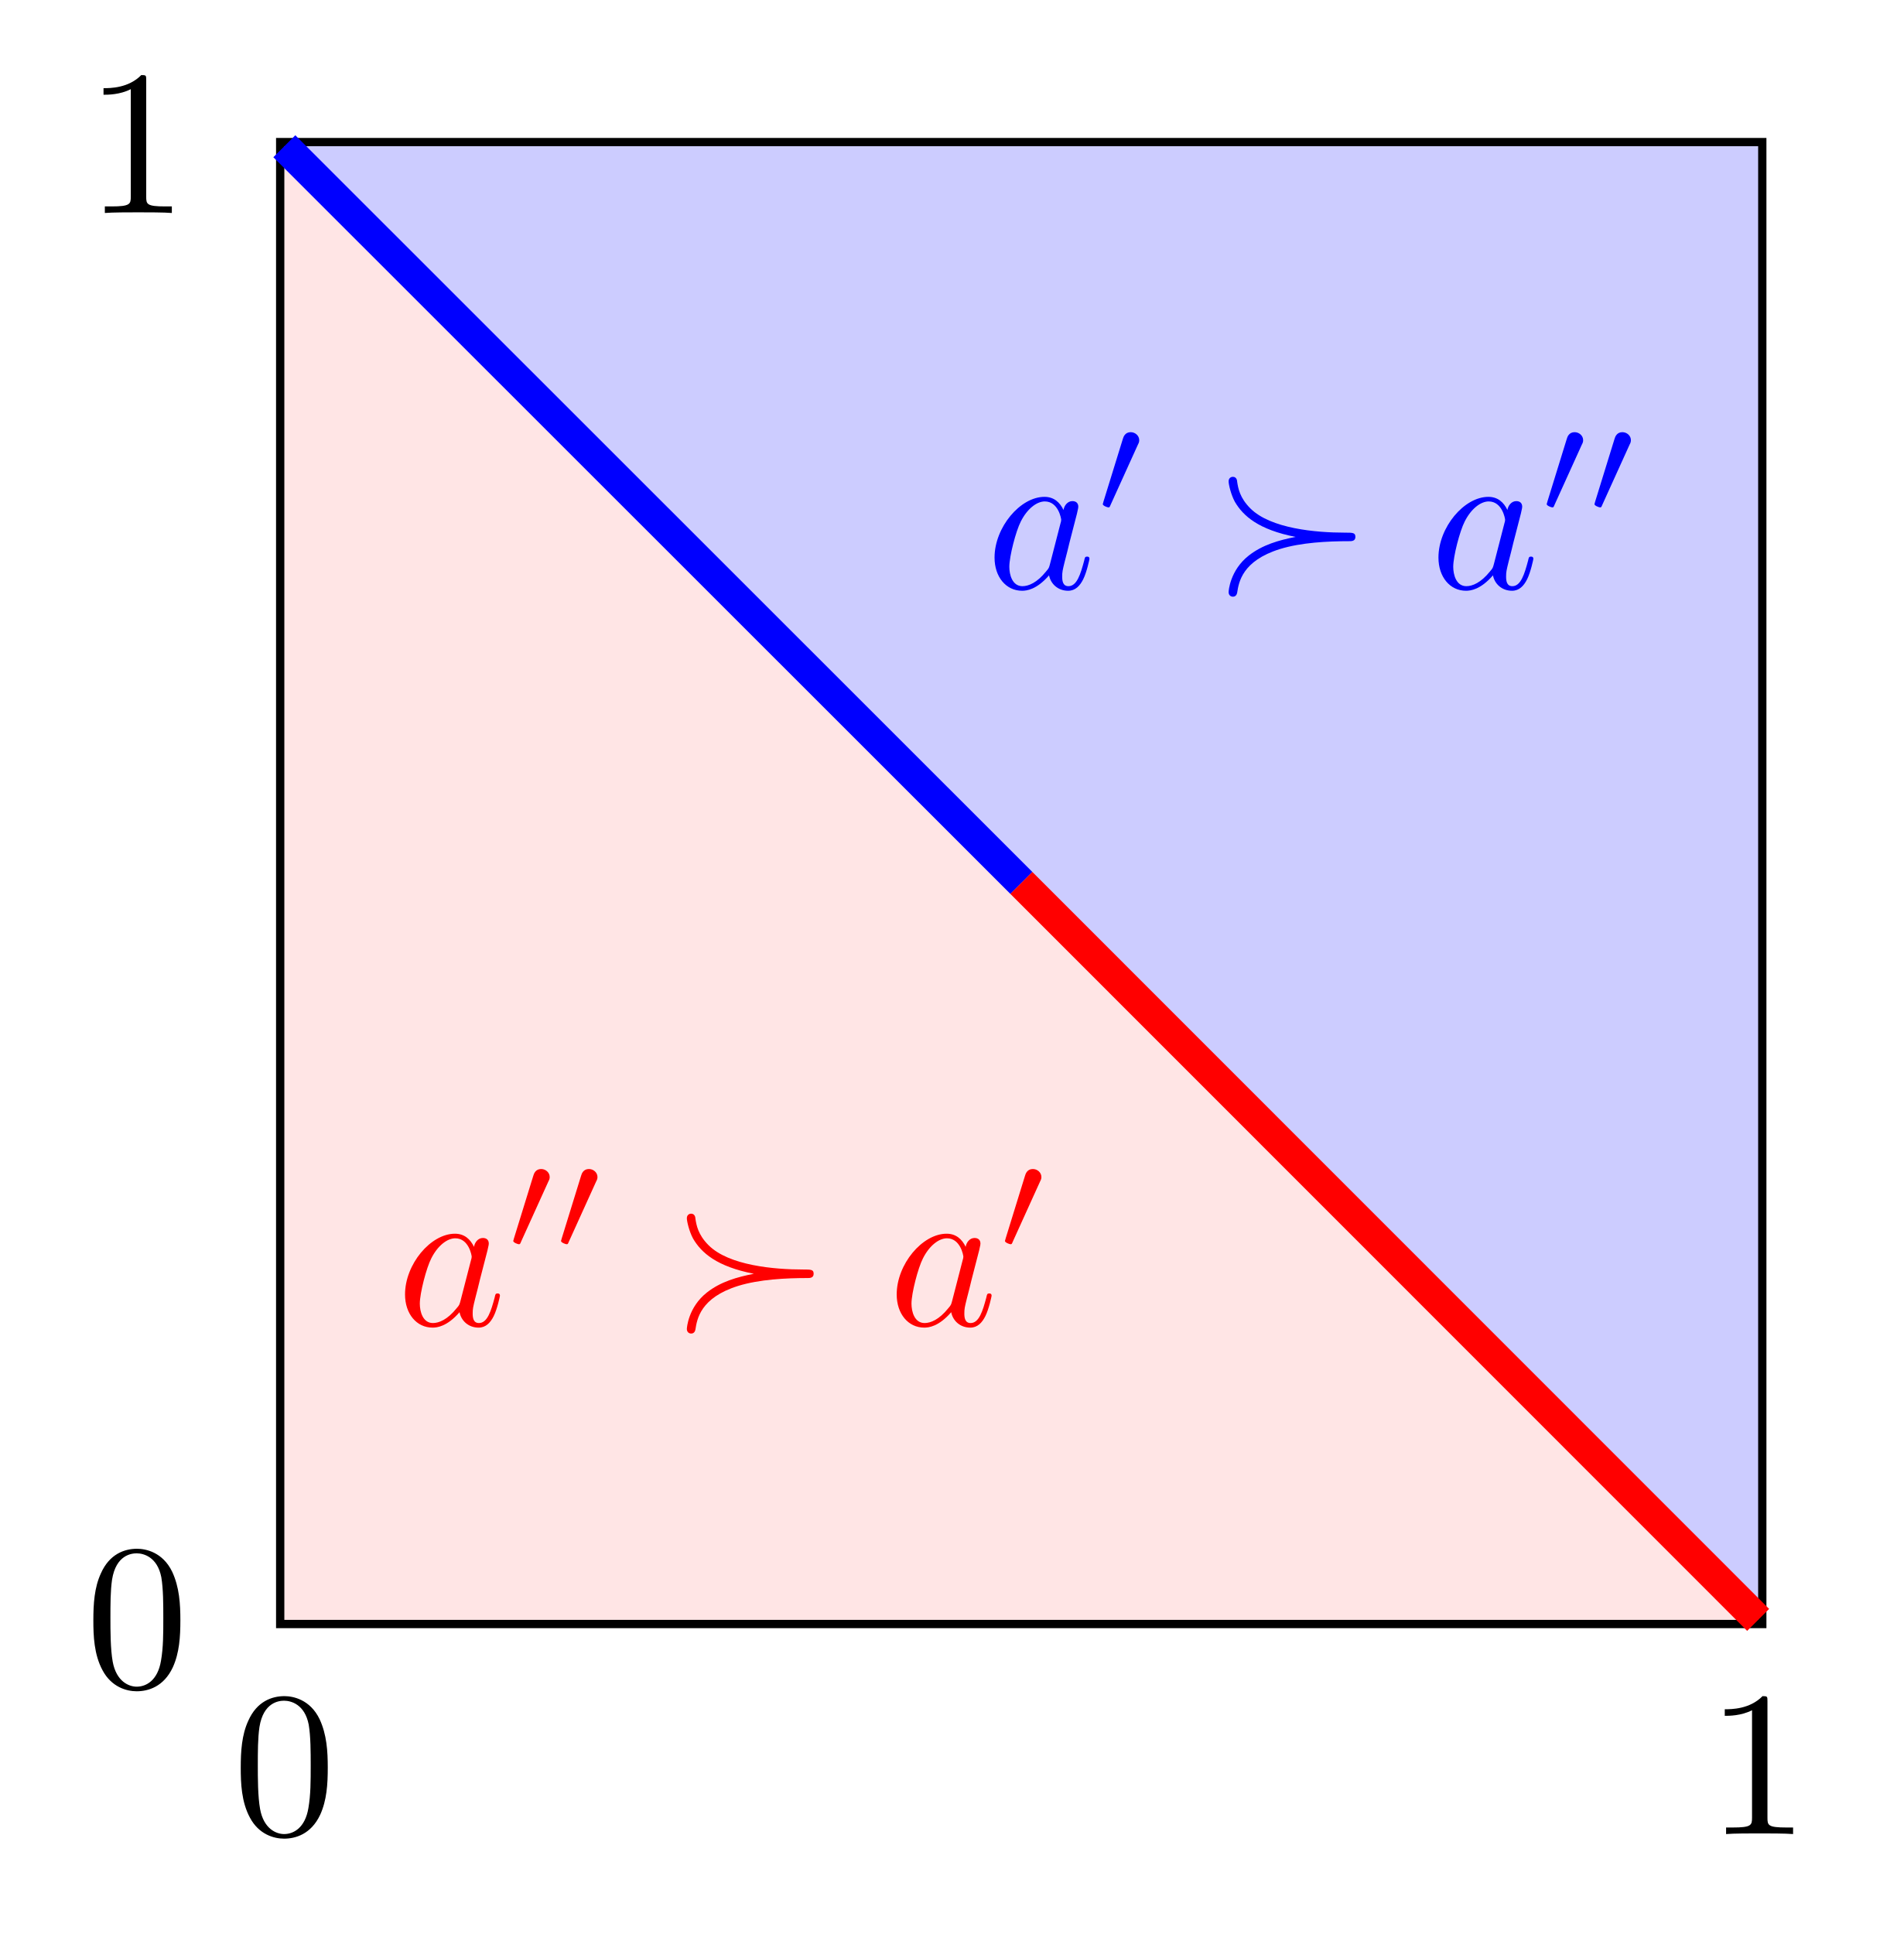
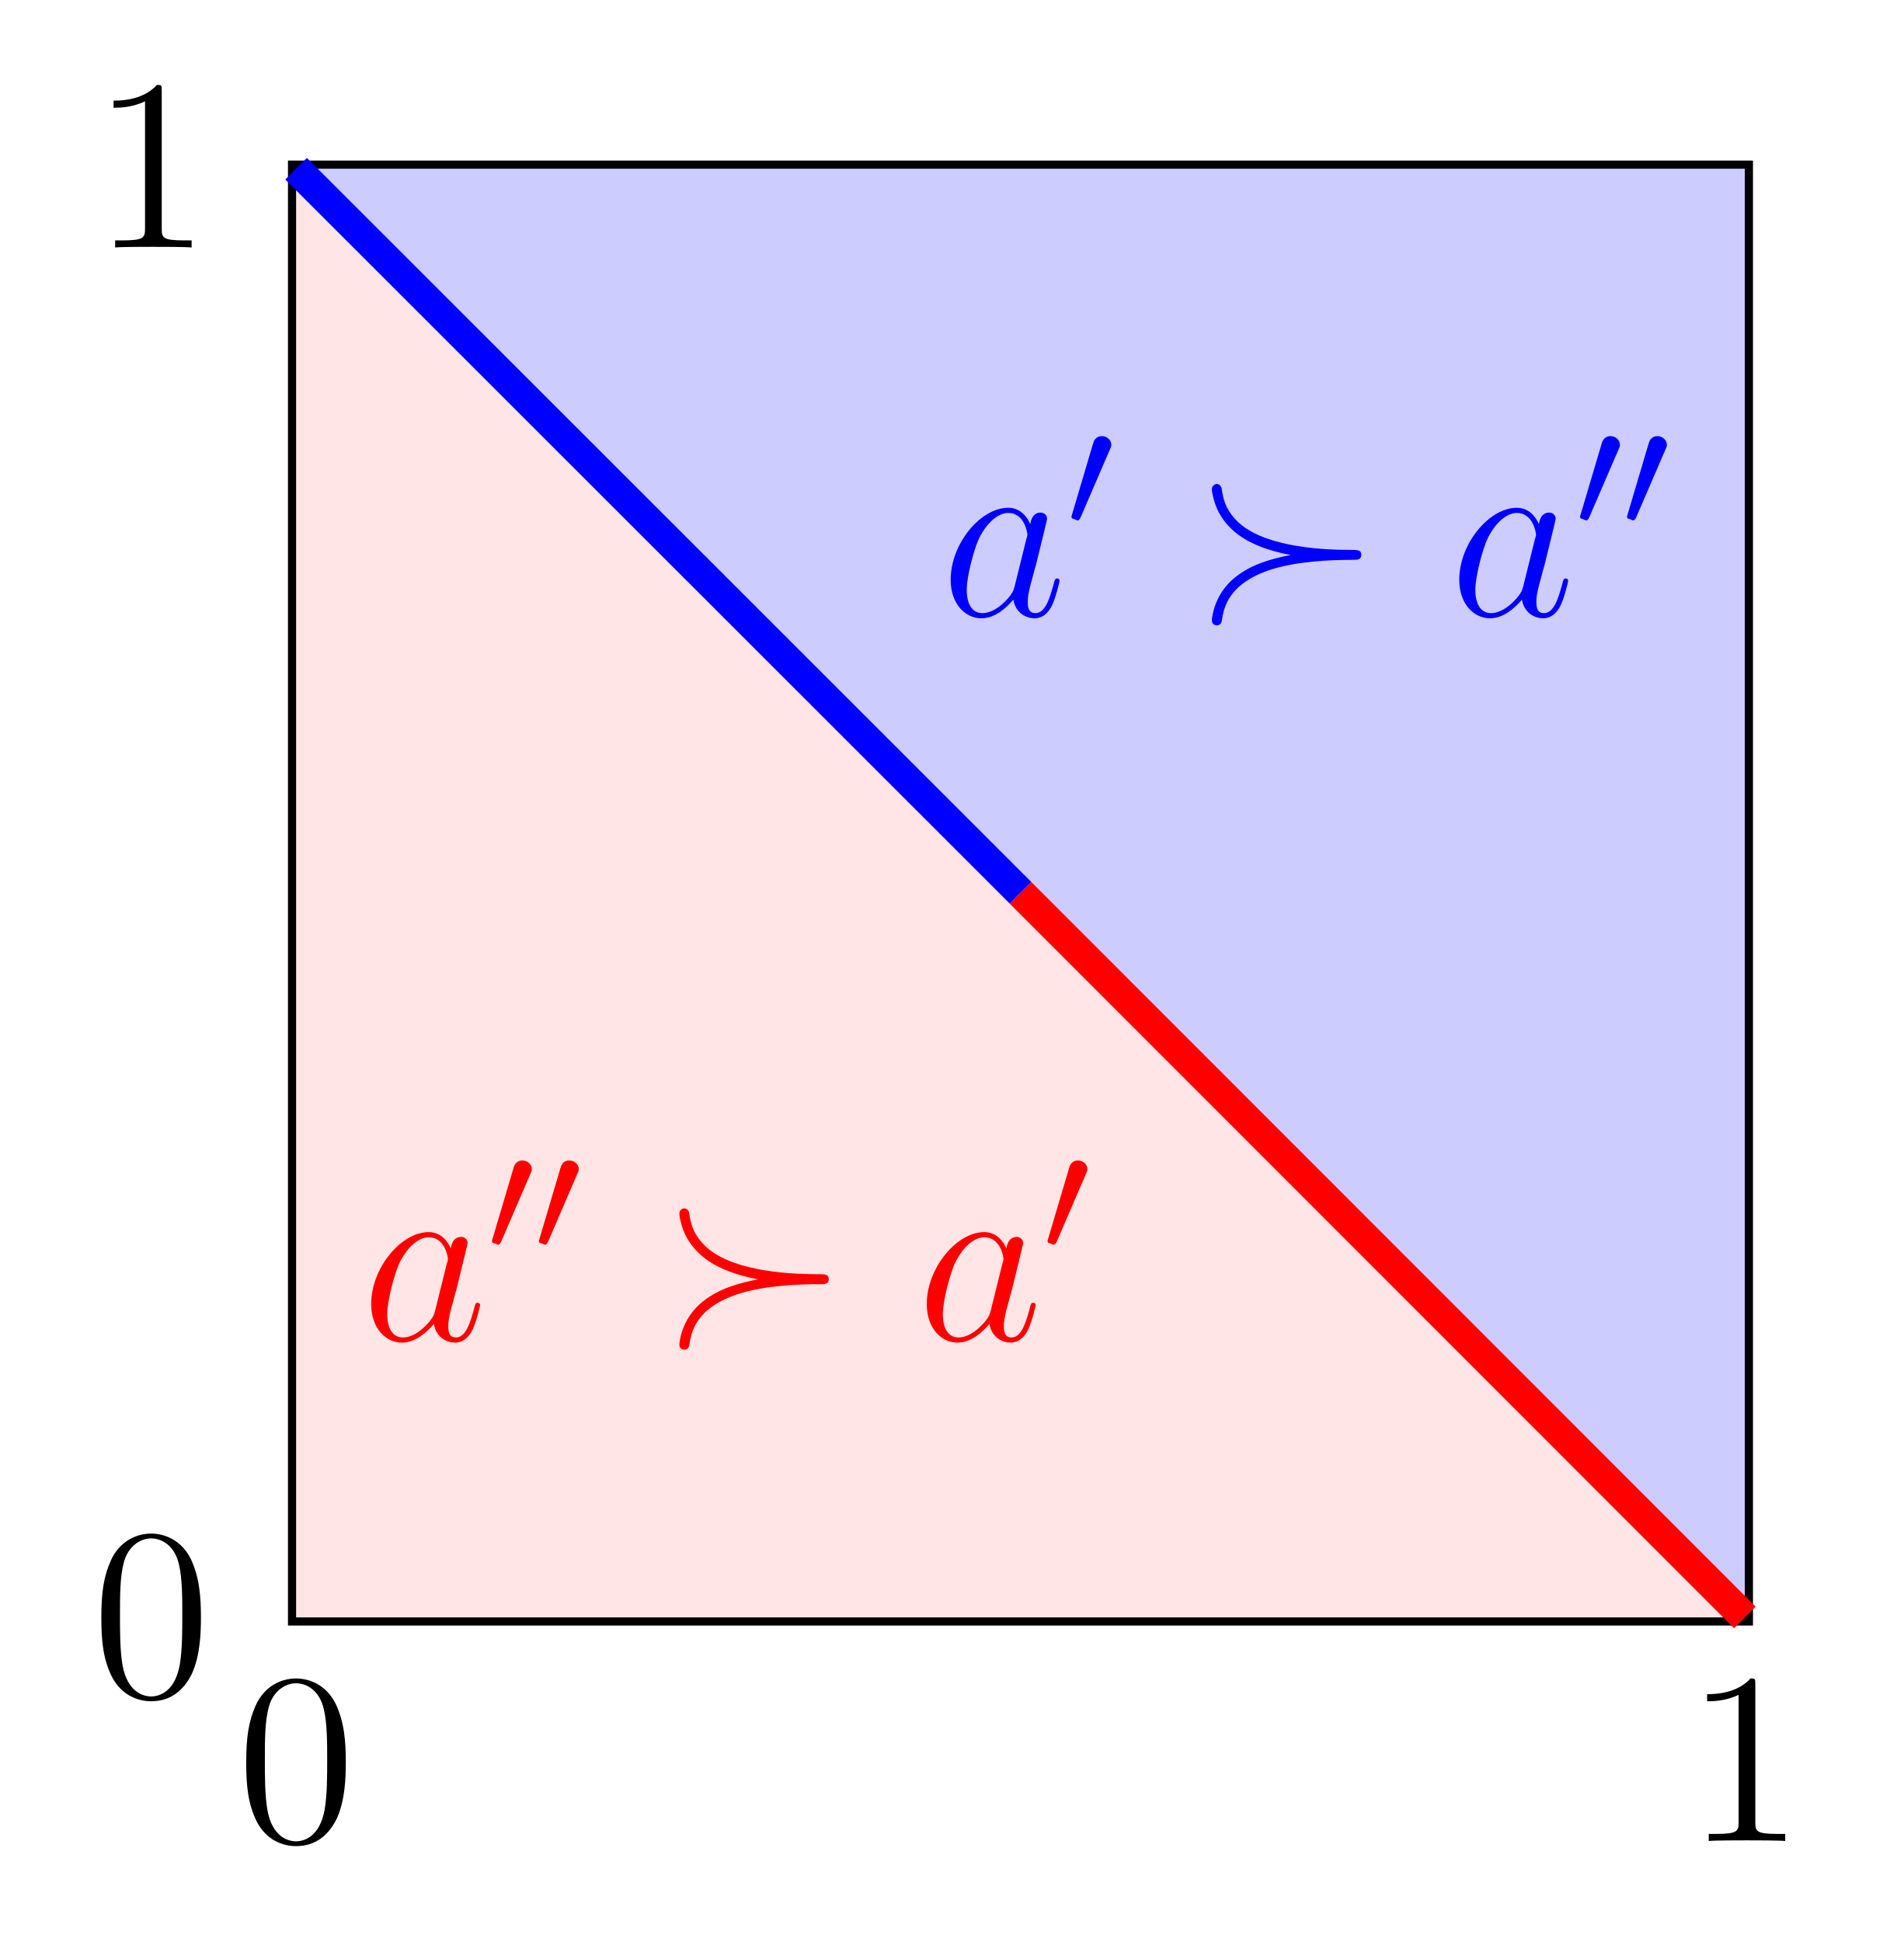
- <svg xmlns="http://www.w3.org/2000/svg" xmlns:xlink="http://www.w3.org/1999/xlink" width="90.576pt" height="92.015pt" viewBox="0 0 90.576 92.015">
+ <svg xmlns="http://www.w3.org/2000/svg" xmlns:xlink="http://www.w3.org/1999/xlink" width="92.609pt" height="94.461pt" viewBox="0 0 92.609 94.461">
  <defs>
    <g>
      <g id="glyph-0-0">
-         <path d="M 4.531 -3.156 C 4.531 -3.938 4.484 -4.734 4.141 -5.469 C 3.688 -6.406 2.875 -6.562 2.469 -6.562 C 1.875 -6.562 1.156 -6.312 0.75 -5.391 C 0.438 -4.719 0.391 -3.938 0.391 -3.156 C 0.391 -2.422 0.422 -1.531 0.828 -0.781 C 1.25 0.016 1.969 0.219 2.453 0.219 C 2.984 0.219 3.734 0.016 4.172 -0.922 C 4.484 -1.609 4.531 -2.375 4.531 -3.156 Z M 2.453 0 C 2.078 0 1.484 -0.25 1.312 -1.188 C 1.203 -1.781 1.203 -2.688 1.203 -3.266 C 1.203 -3.906 1.203 -4.562 1.281 -5.094 C 1.469 -6.266 2.203 -6.344 2.453 -6.344 C 2.781 -6.344 3.438 -6.172 3.625 -5.203 C 3.719 -4.641 3.719 -3.891 3.719 -3.266 C 3.719 -2.531 3.719 -1.859 3.609 -1.234 C 3.453 -0.297 2.906 0 2.453 0 Z M 2.453 0 " />
+         <path d="M 5.328 -3.812 C 5.328 -4.797 5.266 -5.75 4.844 -6.656 C 4.359 -7.641 3.5 -7.906 2.906 -7.906 C 2.219 -7.906 1.375 -7.562 0.938 -6.578 C 0.609 -5.828 0.484 -5.094 0.484 -3.812 C 0.484 -2.656 0.578 -1.781 1 -0.938 C 1.469 -0.031 2.281 0.25 2.906 0.25 C 3.938 0.25 4.531 -0.375 4.875 -1.062 C 5.297 -1.953 5.328 -3.109 5.328 -3.812 Z M 2.906 0.016 C 2.516 0.016 1.75 -0.203 1.516 -1.5 C 1.391 -2.219 1.391 -3.109 1.391 -3.953 C 1.391 -4.922 1.391 -5.797 1.578 -6.5 C 1.781 -7.297 2.391 -7.672 2.906 -7.672 C 3.359 -7.672 4.047 -7.391 4.266 -6.375 C 4.422 -5.703 4.422 -4.75 4.422 -3.953 C 4.422 -3.156 4.422 -2.25 4.297 -1.516 C 4.062 -0.219 3.312 0.016 2.906 0.016 Z M 2.906 0.016 " />
      </g>
      <g id="glyph-0-1">
-         <path d="M 2.906 -6.312 C 2.906 -6.547 2.906 -6.562 2.672 -6.562 C 2.062 -5.938 1.188 -5.938 0.875 -5.938 L 0.875 -5.625 C 1.078 -5.625 1.656 -5.625 2.172 -5.891 L 2.172 -0.781 C 2.172 -0.422 2.141 -0.312 1.25 -0.312 L 0.938 -0.312 L 0.938 0 C 1.281 -0.031 2.141 -0.031 2.531 -0.031 C 2.922 -0.031 3.781 -0.031 4.125 0 L 4.125 -0.312 L 3.812 -0.312 C 2.922 -0.312 2.906 -0.422 2.906 -0.781 Z M 2.906 -6.312 " />
+         <path d="M 3.422 -7.625 C 3.422 -7.891 3.422 -7.906 3.188 -7.906 C 2.906 -7.594 2.312 -7.141 1.078 -7.141 L 1.078 -6.797 C 1.359 -6.797 1.953 -6.797 2.609 -7.109 L 2.609 -0.922 C 2.609 -0.484 2.562 -0.344 1.516 -0.344 L 1.156 -0.344 L 1.156 0 C 1.469 -0.031 2.625 -0.031 3.016 -0.031 C 3.406 -0.031 4.547 -0.031 4.875 0 L 4.875 -0.344 L 4.5 -0.344 C 3.453 -0.344 3.422 -0.484 3.422 -0.922 Z M 3.422 -7.625 " />
      </g>
      <g id="glyph-1-0">
-         <path d="M 3.672 -3.734 C 3.5 -4.094 3.219 -4.359 2.766 -4.359 C 1.609 -4.359 0.391 -2.906 0.391 -1.469 C 0.391 -0.547 0.938 0.109 1.703 0.109 C 1.906 0.109 2.391 0.062 2.984 -0.625 C 3.062 -0.219 3.406 0.109 3.891 0.109 C 4.234 0.109 4.453 -0.125 4.609 -0.438 C 4.781 -0.781 4.906 -1.391 4.906 -1.406 C 4.906 -1.516 4.828 -1.516 4.797 -1.516 C 4.688 -1.516 4.688 -1.469 4.656 -1.328 C 4.484 -0.688 4.312 -0.109 3.906 -0.109 C 3.641 -0.109 3.609 -0.359 3.609 -0.562 C 3.609 -0.781 3.625 -0.859 3.734 -1.297 C 3.844 -1.703 3.859 -1.797 3.953 -2.172 L 4.312 -3.562 C 4.375 -3.828 4.375 -3.859 4.375 -3.891 C 4.375 -4.062 4.266 -4.156 4.094 -4.156 C 3.859 -4.156 3.703 -3.938 3.672 -3.734 Z M 3.031 -1.172 C 2.984 -1 2.984 -0.969 2.844 -0.812 C 2.406 -0.266 2 -0.109 1.719 -0.109 C 1.234 -0.109 1.094 -0.656 1.094 -1.031 C 1.094 -1.531 1.406 -2.734 1.641 -3.188 C 1.938 -3.781 2.391 -4.141 2.781 -4.141 C 3.422 -4.141 3.562 -3.328 3.562 -3.266 C 3.562 -3.219 3.547 -3.156 3.531 -3.109 Z M 3.031 -1.172 " />
+         <path d="M 3.578 -1.422 C 3.516 -1.219 3.516 -1.188 3.359 -0.969 C 3.094 -0.625 2.562 -0.125 2.016 -0.125 C 1.516 -0.125 1.25 -0.562 1.25 -1.266 C 1.25 -1.922 1.609 -3.25 1.844 -3.75 C 2.25 -4.578 2.812 -5 3.266 -5 C 4.062 -5 4.203 -4.031 4.203 -3.938 C 4.203 -3.922 4.172 -3.766 4.156 -3.75 Z M 4.344 -4.453 C 4.203 -4.766 3.891 -5.25 3.266 -5.25 C 1.922 -5.25 0.469 -3.5 0.469 -1.75 C 0.469 -0.578 1.172 0.125 1.969 0.125 C 2.625 0.125 3.188 -0.391 3.516 -0.781 C 3.641 -0.078 4.203 0.125 4.547 0.125 C 4.906 0.125 5.203 -0.094 5.406 -0.516 C 5.594 -0.922 5.766 -1.656 5.766 -1.703 C 5.766 -1.766 5.719 -1.812 5.641 -1.812 C 5.547 -1.812 5.531 -1.75 5.484 -1.562 C 5.297 -0.875 5.078 -0.125 4.594 -0.125 C 4.25 -0.125 4.219 -0.422 4.219 -0.672 C 4.219 -0.938 4.25 -1.062 4.359 -1.531 C 4.453 -1.828 4.5 -2.094 4.609 -2.438 C 5.047 -4.219 5.156 -4.656 5.156 -4.719 C 5.156 -4.891 5.016 -5.016 4.844 -5.016 C 4.453 -5.016 4.359 -4.609 4.344 -4.453 Z M 4.344 -4.453 " />
      </g>
      <g id="glyph-2-0">
-         <path d="M 2 -3.266 C 2.062 -3.375 2.062 -3.438 2.062 -3.484 C 2.062 -3.688 1.875 -3.859 1.656 -3.859 C 1.391 -3.859 1.312 -3.641 1.281 -3.531 L 0.359 -0.547 C 0.359 -0.531 0.328 -0.438 0.328 -0.438 C 0.328 -0.359 0.547 -0.281 0.594 -0.281 C 0.656 -0.281 0.656 -0.297 0.703 -0.406 Z M 2 -3.266 " />
+         <path d="M 2.094 -3.75 C 2.141 -3.859 2.172 -3.906 2.172 -4 C 2.172 -4.25 1.938 -4.422 1.719 -4.422 C 1.391 -4.422 1.312 -4.156 1.281 -4.047 L 0.266 -0.625 C 0.234 -0.531 0.234 -0.5 0.234 -0.5 C 0.234 -0.422 0.281 -0.406 0.359 -0.391 C 0.5 -0.328 0.516 -0.328 0.531 -0.328 C 0.562 -0.328 0.609 -0.328 0.672 -0.453 Z M 2.094 -3.75 " />
      </g>
      <g id="glyph-3-0">
-         <path d="M 4 -2.453 C 3.203 -2.297 2.422 -2.078 1.766 -1.562 C 0.875 -0.859 0.812 0.125 0.812 0.172 C 0.812 0.328 0.922 0.391 1.016 0.391 C 1.156 0.391 1.203 0.281 1.219 0.203 C 1.297 -0.297 1.453 -1.312 3.25 -1.875 C 4.266 -2.188 5.516 -2.25 6.562 -2.25 C 6.656 -2.25 6.844 -2.25 6.844 -2.453 C 6.844 -2.656 6.719 -2.656 6.344 -2.656 C 4.969 -2.656 2.812 -2.844 1.844 -3.812 C 1.344 -4.312 1.266 -4.766 1.219 -5.078 C 1.219 -5.141 1.188 -5.312 1.016 -5.312 C 0.922 -5.312 0.812 -5.25 0.812 -5.094 C 0.812 -4.953 0.922 -4.469 1.109 -4.125 C 1.5 -3.453 2.234 -2.797 4 -2.453 Z M 4 -2.453 " />
+         <path d="M 4.812 -2.953 C 3.859 -2.766 2.906 -2.5 2.125 -1.875 C 1.062 -1.031 0.984 0.156 0.984 0.219 C 0.984 0.406 1.125 0.469 1.219 0.469 C 1.391 0.469 1.453 0.344 1.469 0.234 C 1.562 -0.359 1.75 -1.578 3.922 -2.266 C 5.156 -2.641 6.656 -2.719 7.906 -2.719 C 8.031 -2.719 8.25 -2.719 8.25 -2.953 C 8.25 -3.203 8.094 -3.203 7.656 -3.203 C 6 -3.203 3.406 -3.422 2.219 -4.594 C 1.609 -5.203 1.531 -5.75 1.469 -6.125 C 1.469 -6.188 1.422 -6.406 1.219 -6.406 C 1.125 -6.406 0.984 -6.328 0.984 -6.141 C 0.984 -5.984 1.109 -5.391 1.344 -4.984 C 1.812 -4.156 2.688 -3.359 4.812 -2.953 Z M 4.812 -2.953 " />
      </g>
    </g>
    <clipPath id="clip-0">
-       <path clip-rule="nonzero" d="M 0.27 0 L 70 0 L 70 63 L 0.27 63 Z M 0.27 0 " />
+       <path clip-rule="nonzero" d="M 0.066 0 L 71 0 L 71 65 L 0.066 65 Z M 0.066 0 " />
    </clipPath>
    <clipPath id="clip-1">
-       <path clip-rule="nonzero" d="M 27 21 L 89.887 21 L 89.887 91.039 L 27 91.039 Z M 27 21 " />
+       <path clip-rule="nonzero" d="M 28 22 L 92.152 22 L 92.152 93.926 L 28 93.926 Z M 28 22 " />
    </clipPath>
  </defs>
-   <path fill="none" stroke-width="0.797" stroke-linecap="butt" stroke-linejoin="miter" stroke="rgb(0%, 0%, 0%)" stroke-opacity="1" stroke-miterlimit="10" d="M 0.001 0.002 L 0.001 70.865 L 70.865 70.865 L 70.865 0.002 Z M 0.001 0.002 " transform="matrix(0.989409, 0, 0, -0.989409, 13.526, 77.07196)" />
-   <path fill-rule="nonzero" fill="rgb(79.999%, 79.999%, 100%)" fill-opacity="1" d="M 13.527 6.957 L 83.641 6.957 L 83.641 77.07 Z M 13.527 6.957 " />
-   <path fill-rule="nonzero" fill="rgb(100%, 89.999%, 89.999%)" fill-opacity="1" d="M 13.527 77.07 L 13.527 6.957 L 83.641 77.07 Z M 13.527 77.07 " />
+   <path fill="none" stroke-width="0.797" stroke-linecap="butt" stroke-linejoin="miter" stroke="rgb(0%, 0%, 0%)" stroke-opacity="1" stroke-miterlimit="10" d="M 0.001 -0.001 L 0.001 70.866 L 70.868 70.866 L 70.868 -0.001 Z M 0.001 -0.001 " transform="matrix(0.994326, 0, 0, -0.994326, 14.40154, 78.6711)" />
+   <path fill-rule="nonzero" fill="rgb(79.999%, 79.999%, 100%)" fill-opacity="1" d="M 14.402 8.207 L 84.867 8.207 L 84.867 78.672 Z M 14.402 8.207 " />
+   <path fill-rule="nonzero" fill="rgb(100%, 89.999%, 89.999%)" fill-opacity="1" d="M 14.402 78.672 L 14.402 8.207 L 84.867 78.672 Z M 14.402 78.672 " />
  <g clip-path="url(#clip-0)">
-     <path fill="none" stroke-width="1.494" stroke-linecap="butt" stroke-linejoin="miter" stroke="rgb(0%, 0%, 100%)" stroke-opacity="1" stroke-miterlimit="10" d="M 0.001 70.865 L 35.439 35.44 " transform="matrix(0.989409, 0, 0, -0.989409, 13.526, 77.07196)" />
+     <path fill="none" stroke-width="1.494" stroke-linecap="butt" stroke-linejoin="miter" stroke="rgb(0%, 0%, 100%)" stroke-opacity="1" stroke-miterlimit="10" d="M 0.001 70.866 L 35.44 35.443 " transform="matrix(0.994326, 0, 0, -0.994326, 14.40154, 78.6711)" />
  </g>
  <g clip-path="url(#clip-1)">
-     <path fill="none" stroke-width="1.494" stroke-linecap="butt" stroke-linejoin="miter" stroke="rgb(100%, 0%, 0%)" stroke-opacity="1" stroke-miterlimit="10" d="M 70.865 0.002 L 35.439 35.44 " transform="matrix(0.989409, 0, 0, -0.989409, 13.526, 77.07196)" />
+     <path fill="none" stroke-width="1.494" stroke-linecap="butt" stroke-linejoin="miter" stroke="rgb(100%, 0%, 0%)" stroke-opacity="1" stroke-miterlimit="10" d="M 70.868 -0.001 L 35.44 35.443 " transform="matrix(0.994326, 0, 0, -0.994326, 14.40154, 78.6711)" />
  </g>
  <g fill="rgb(0%, 0%, 0%)" fill-opacity="1">
-     <use xlink:href="#glyph-0-0" x="11.062" y="87.26" />
+     <use xlink:href="#glyph-0-0" x="11.492" y="89.548" />
  </g>
  <g fill="rgb(0%, 0%, 0%)" fill-opacity="1">
-     <use xlink:href="#glyph-0-1" x="81.178" y="87.26" />
+     <use xlink:href="#glyph-0-1" x="81.956" y="89.548" />
  </g>
  <g fill="rgb(0%, 0%, 0%)" fill-opacity="1">
-     <use xlink:href="#glyph-0-0" x="4.05" y="80.248" />
+     <use xlink:href="#glyph-0-0" x="4.445" y="82.501" />
  </g>
  <g fill="rgb(0%, 0%, 0%)" fill-opacity="1">
-     <use xlink:href="#glyph-0-1" x="4.05" y="10.133" />
+     <use xlink:href="#glyph-0-1" x="4.445" y="12.037" />
  </g>
  <g fill="rgb(0%, 0%, 100%)" fill-opacity="1">
-     <use xlink:href="#glyph-1-0" x="46.923" y="27.998" />
+     <use xlink:href="#glyph-1-0" x="45.771" y="29.949" />
  </g>
  <g fill="rgb(0%, 0%, 100%)" fill-opacity="1">
-     <use xlink:href="#glyph-2-0" x="52.134" y="24.421" />
+     <use xlink:href="#glyph-2-0" x="51.881" y="25.636" />
  </g>
  <g fill="rgb(0%, 0%, 100%)" fill-opacity="1">
-     <use xlink:href="#glyph-3-0" x="57.637" y="27.998" />
+     <use xlink:href="#glyph-3-0" x="57.961" y="29.949" />
  </g>
  <g fill="rgb(0%, 0%, 100%)" fill-opacity="1">
-     <use xlink:href="#glyph-1-0" x="68.041" y="27.998" />
+     <use xlink:href="#glyph-1-0" x="70.509" y="29.949" />
  </g>
  <g fill="rgb(0%, 0%, 100%)" fill-opacity="1">
-     <use xlink:href="#glyph-2-0" x="73.253" y="24.421" />
-     <use xlink:href="#glyph-2-0" x="75.525" y="24.421" />
+     <use xlink:href="#glyph-2-0" x="76.62" y="25.636" />
+     <use xlink:href="#glyph-2-0" x="78.903" y="25.636" />
  </g>
  <g fill="rgb(100%, 0%, 0%)" fill-opacity="1">
-     <use xlink:href="#glyph-1-0" x="18.878" y="63.056" />
+     <use xlink:href="#glyph-1-0" x="17.585" y="65.181" />
  </g>
  <g fill="rgb(100%, 0%, 0%)" fill-opacity="1">
-     <use xlink:href="#glyph-2-0" x="24.088" y="59.478" />
-     <use xlink:href="#glyph-2-0" x="26.361" y="59.478" />
+     <use xlink:href="#glyph-2-0" x="23.695" y="60.868" />
+     <use xlink:href="#glyph-2-0" x="25.978" y="60.868" />
  </g>
  <g fill="rgb(100%, 0%, 0%)" fill-opacity="1">
-     <use xlink:href="#glyph-3-0" x="31.864" y="63.056" />
+     <use xlink:href="#glyph-3-0" x="32.06" y="65.181" />
  </g>
  <g fill="rgb(100%, 0%, 0%)" fill-opacity="1">
-     <use xlink:href="#glyph-1-0" x="42.268" y="63.056" />
+     <use xlink:href="#glyph-1-0" x="44.608" y="65.181" />
  </g>
  <g fill="rgb(100%, 0%, 0%)" fill-opacity="1">
-     <use xlink:href="#glyph-2-0" x="47.48" y="59.478" />
+     <use xlink:href="#glyph-2-0" x="50.718" y="60.868" />
  </g>
</svg>
